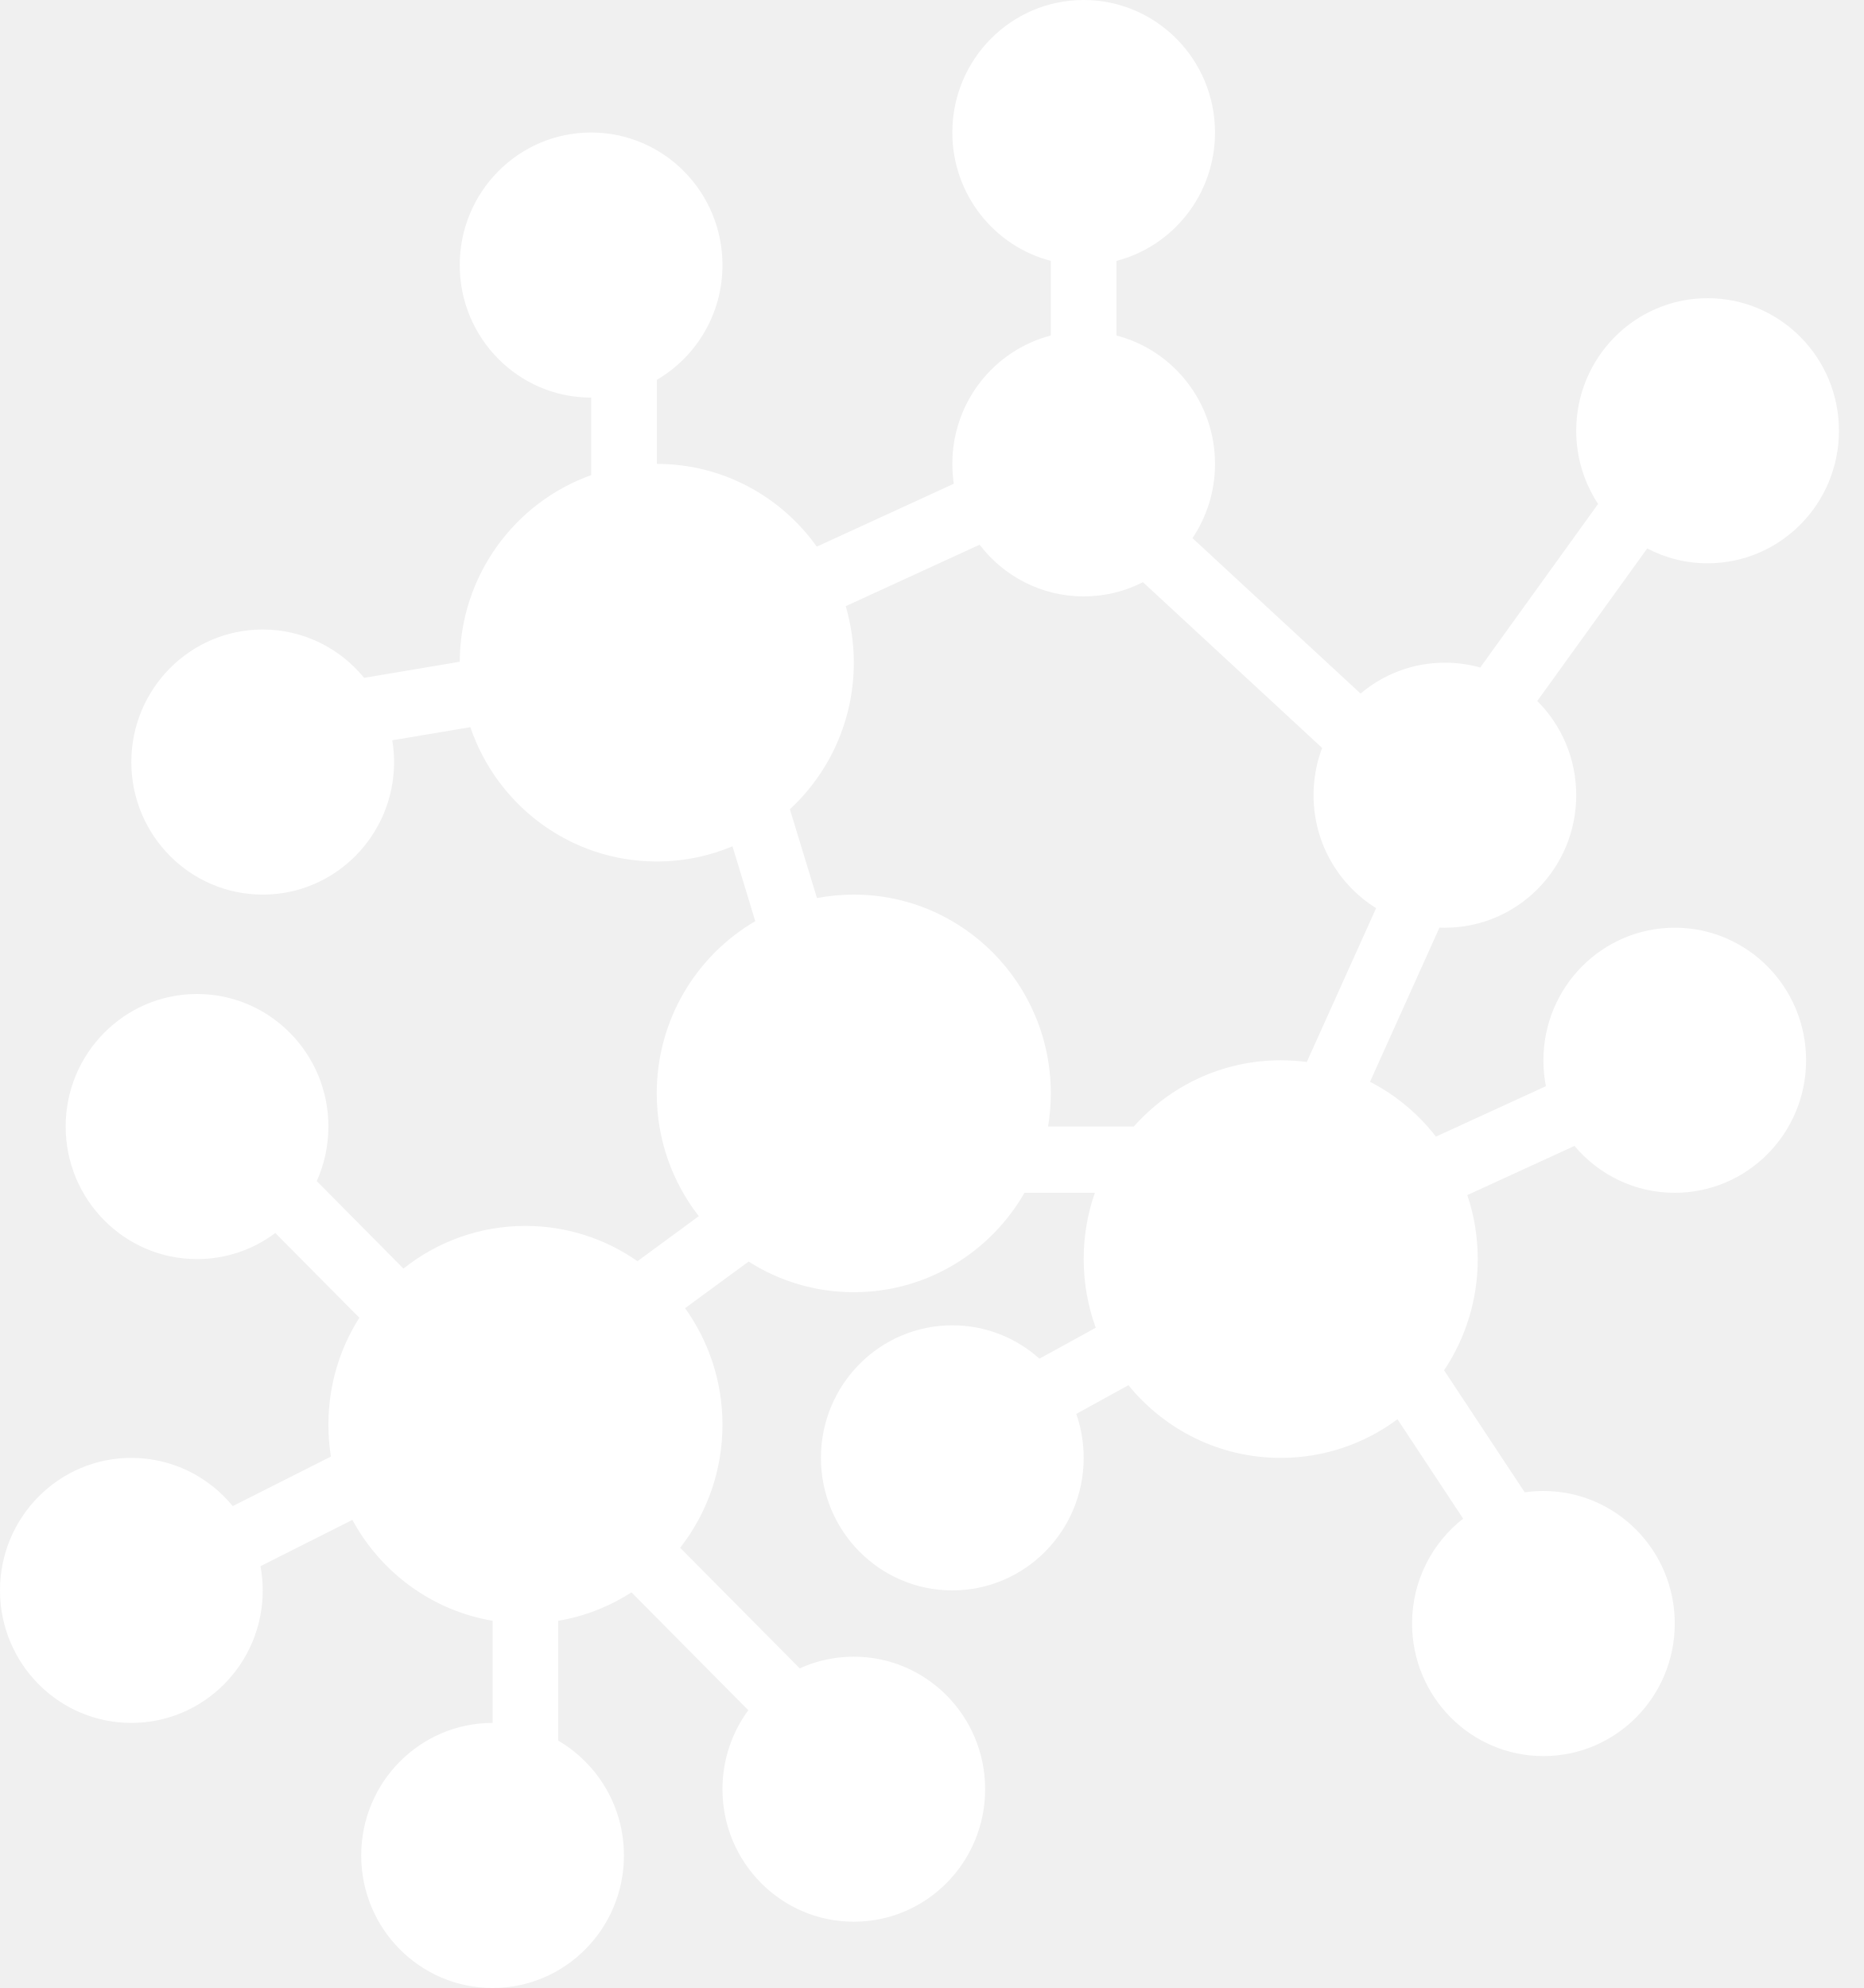
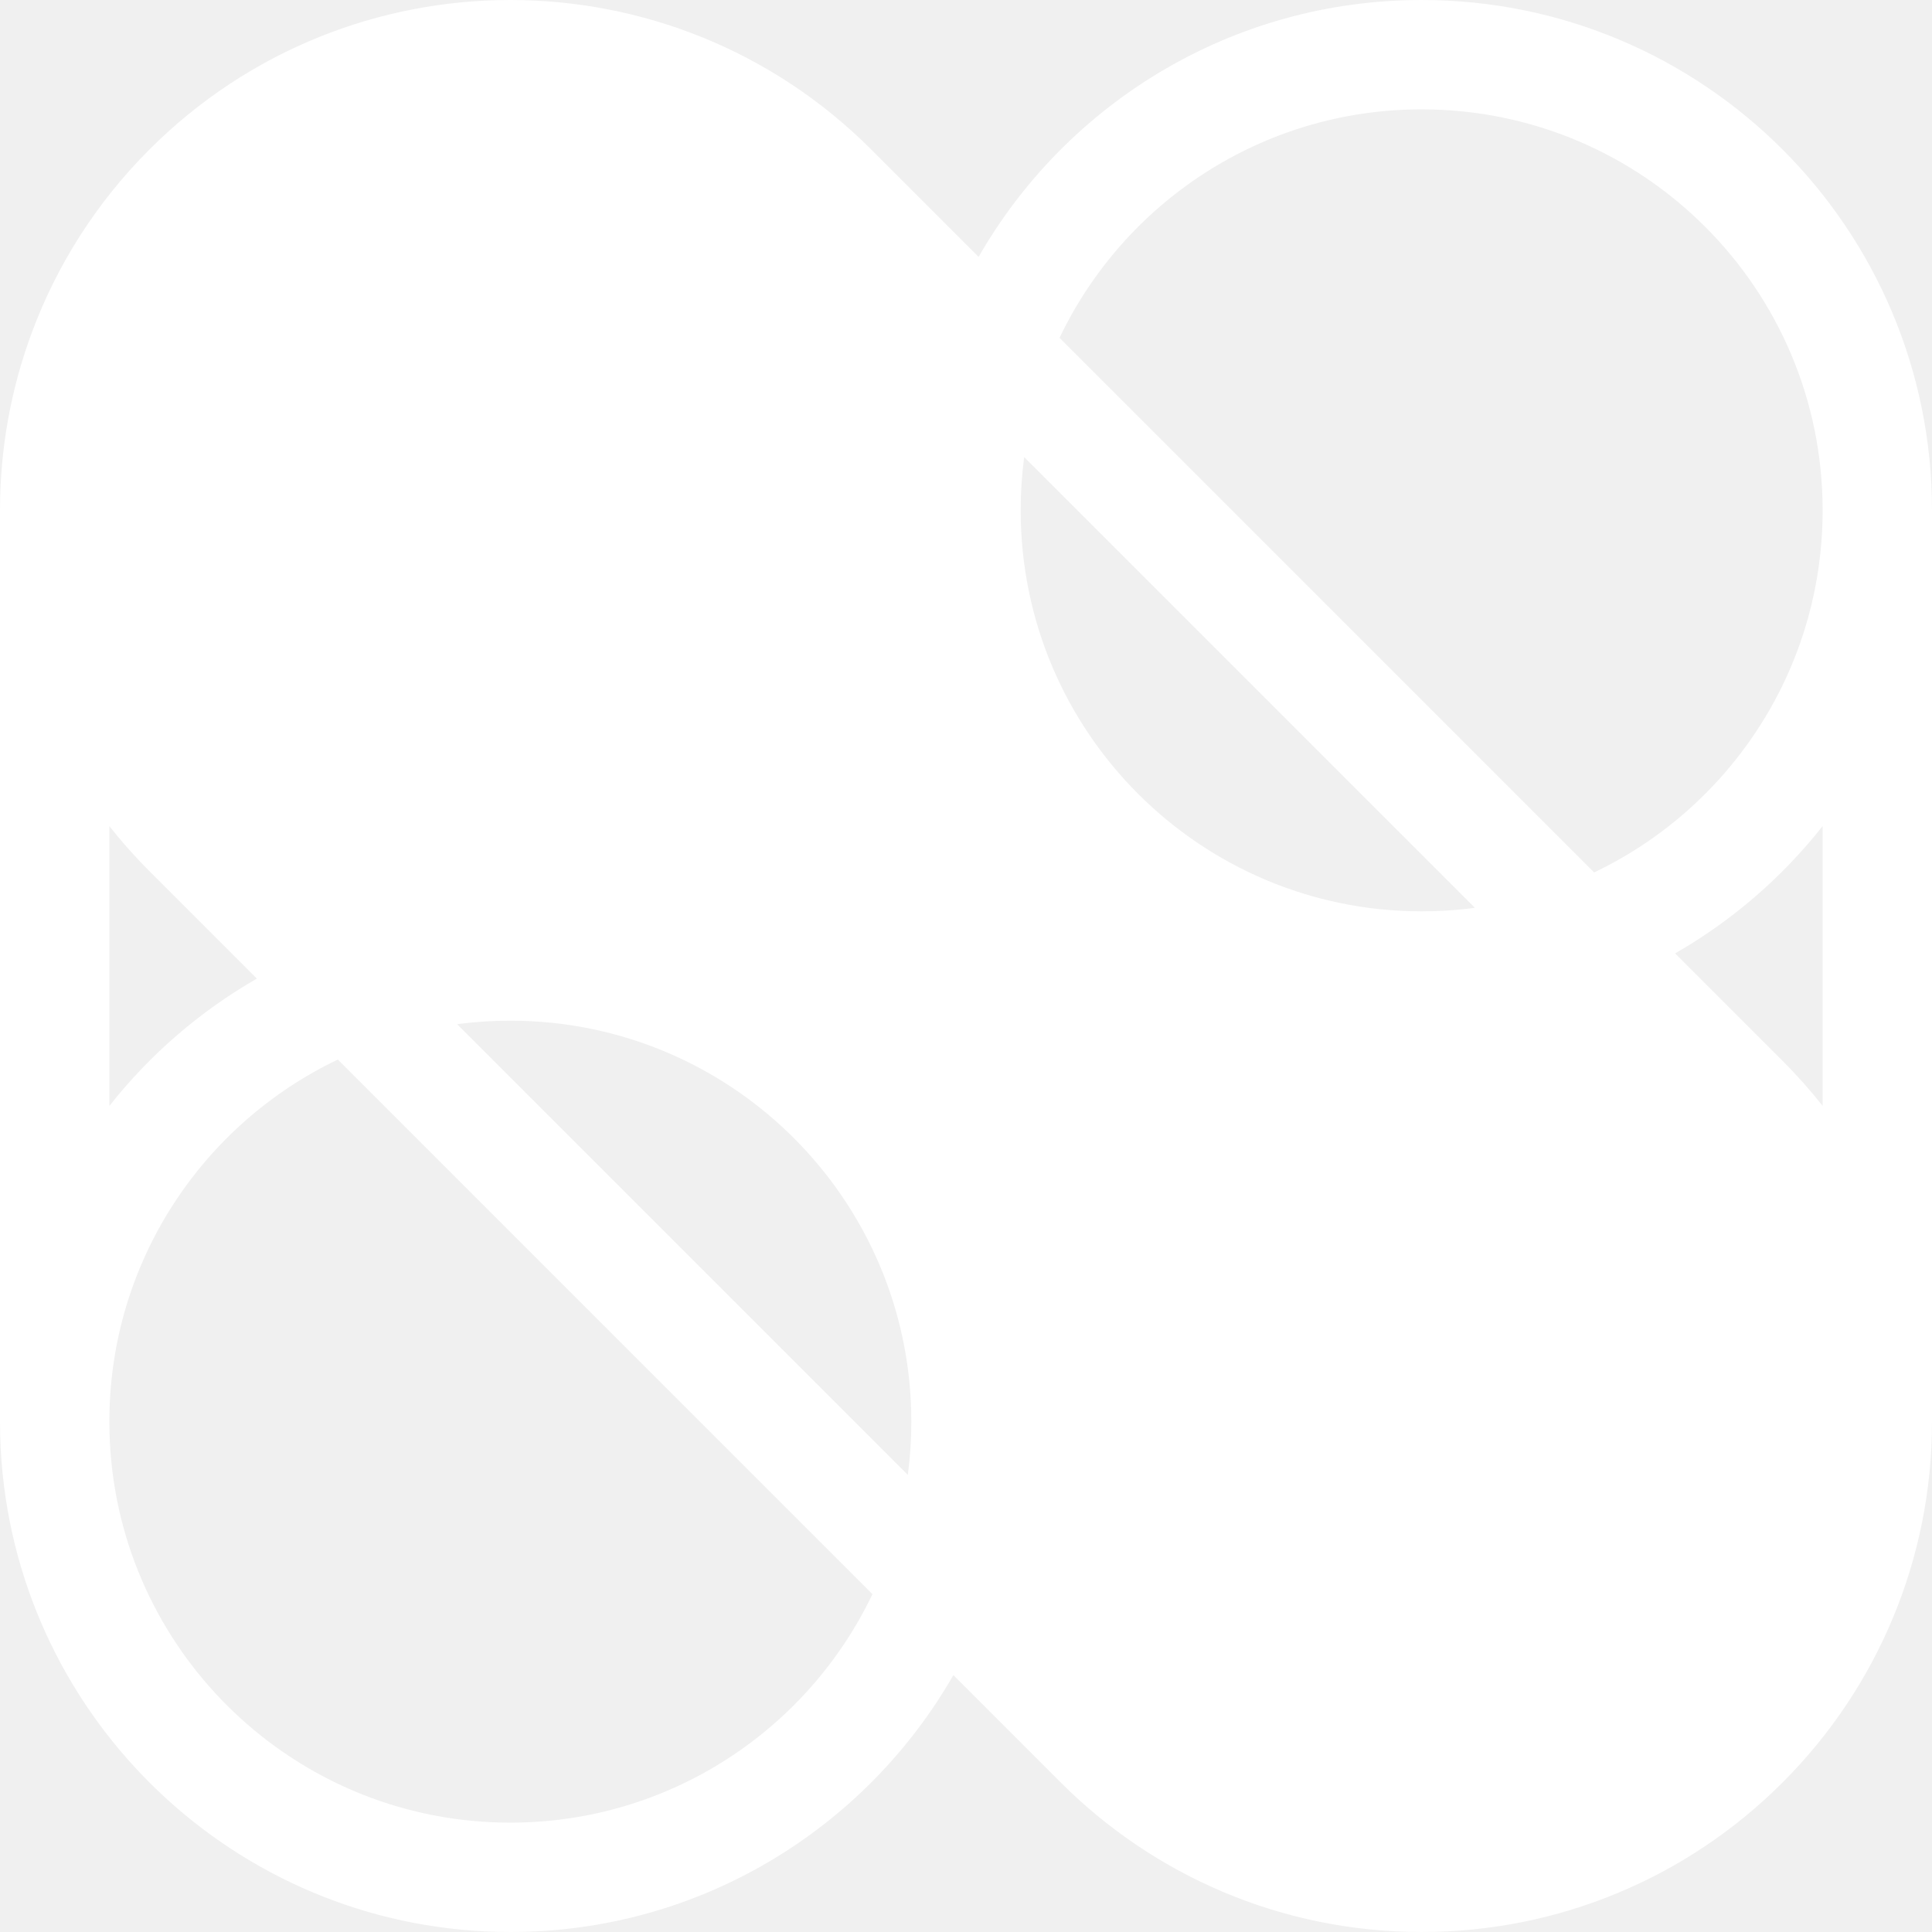
- <svg xmlns="http://www.w3.org/2000/svg" width="30" height="32" viewBox="0 0 30 32" fill="none">
-   <path fill-rule="evenodd" clip-rule="evenodd" d="M19.557 2.133C19.557 3.127 18.883 3.963 17.971 4.199V5.401C18.883 5.637 19.557 6.473 19.557 7.467C19.557 7.91 19.423 8.321 19.194 8.662L21.9 11.164C22.267 10.854 22.74 10.667 23.257 10.667C23.454 10.667 23.645 10.694 23.826 10.745L25.723 8.112C25.501 7.774 25.371 7.369 25.371 6.933C25.371 5.755 26.318 4.8 27.486 4.8C28.653 4.8 29.6 5.755 29.6 6.933C29.6 8.112 28.653 9.067 27.486 9.067C27.135 9.067 26.805 8.981 26.514 8.828L24.744 11.284C25.132 11.67 25.371 12.207 25.371 12.8C25.371 13.978 24.425 14.933 23.257 14.933C23.228 14.933 23.199 14.933 23.17 14.931L22.052 17.413C22.467 17.627 22.829 17.929 23.113 18.296L24.883 17.484C24.857 17.349 24.843 17.21 24.843 17.067C24.843 15.889 25.789 14.933 26.957 14.933C28.125 14.933 29.071 15.889 29.071 17.067C29.071 18.245 28.125 19.2 26.957 19.2C26.31 19.2 25.731 18.907 25.343 18.445L23.618 19.237C23.727 19.56 23.786 19.906 23.786 20.267C23.786 20.93 23.586 21.546 23.244 22.057L24.542 24.021C24.64 24.007 24.741 24 24.843 24C26.011 24 26.957 24.955 26.957 26.133C26.957 27.312 26.011 28.267 24.843 28.267C23.675 28.267 22.729 27.312 22.729 26.133C22.729 25.446 23.051 24.835 23.551 24.445L22.494 22.845C21.968 23.236 21.318 23.467 20.614 23.467C19.627 23.467 18.745 23.011 18.163 22.297L17.324 22.759C17.401 22.981 17.443 23.219 17.443 23.467C17.443 24.645 16.496 25.6 15.329 25.6C14.161 25.6 13.214 24.645 13.214 23.467C13.214 22.288 14.161 21.333 15.329 21.333C15.867 21.333 16.358 21.536 16.731 21.87L17.637 21.372C17.512 21.027 17.443 20.655 17.443 20.267C17.443 19.893 17.506 19.534 17.623 19.2H16.49C15.942 20.156 14.917 20.8 13.743 20.8C13.12 20.8 12.54 20.619 12.05 20.307L11.027 21.057C11.405 21.585 11.629 22.233 11.629 22.933C11.629 23.681 11.374 24.369 10.948 24.914L12.873 26.855C13.138 26.734 13.433 26.667 13.743 26.667C14.911 26.667 15.857 27.622 15.857 28.8C15.857 29.978 14.911 30.933 13.743 30.933C12.575 30.933 11.629 29.978 11.629 28.8C11.629 28.324 11.783 27.884 12.045 27.529L10.164 25.631C9.812 25.858 9.414 26.017 8.986 26.089V28.019C9.618 28.388 10.043 29.077 10.043 29.867C10.043 31.045 9.096 32 7.929 32C6.761 32 5.814 31.045 5.814 29.867C5.814 28.688 6.761 27.733 7.929 27.733V26.089C6.953 25.924 6.129 25.31 5.672 24.465L4.193 25.21C4.216 25.337 4.229 25.467 4.229 25.6C4.229 26.778 3.282 27.733 2.114 27.733C0.947 27.733 0 26.778 0 25.6C0 24.422 0.947 23.467 2.114 23.467C2.771 23.467 3.358 23.769 3.746 24.243L5.326 23.446C5.3 23.279 5.286 23.108 5.286 22.933C5.286 22.299 5.468 21.708 5.784 21.211L4.431 19.847C4.08 20.111 3.644 20.267 3.171 20.267C2.004 20.267 1.057 19.311 1.057 18.133C1.057 16.955 2.004 16 3.171 16C4.339 16 5.286 16.955 5.286 18.133C5.286 18.446 5.219 18.744 5.099 19.012L6.494 20.42C7.034 19.99 7.716 19.733 8.457 19.733C9.127 19.733 9.749 19.943 10.261 20.301L11.248 19.576C10.824 19.032 10.571 18.346 10.571 17.6C10.571 16.415 11.209 15.381 12.157 14.828L11.79 13.622C11.415 13.78 11.003 13.867 10.571 13.867C9.18 13.867 7.998 12.963 7.571 11.705L6.314 11.916C6.333 12.03 6.343 12.147 6.343 12.267C6.343 13.445 5.396 14.4 4.229 14.4C3.061 14.4 2.114 13.445 2.114 12.267C2.114 11.088 3.061 10.133 4.229 10.133C4.886 10.133 5.473 10.436 5.861 10.911L7.4 10.652C7.406 9.265 8.287 8.086 9.516 7.648V6.4H9.514C8.347 6.4 7.4 5.445 7.4 4.267C7.4 3.088 8.347 2.133 9.514 2.133C10.682 2.133 11.629 3.088 11.629 4.267C11.629 5.056 11.204 5.745 10.573 6.114V7.467C11.633 7.467 12.571 7.992 13.147 8.799L15.352 7.787C15.337 7.683 15.329 7.576 15.329 7.467C15.329 6.473 16.002 5.637 16.914 5.401V4.199C16.002 3.963 15.329 3.127 15.329 2.133C15.329 0.955 16.275 0 17.443 0C18.61 0 19.557 0.955 19.557 2.133ZM13.743 14.4C13.54 14.4 13.342 14.419 13.15 14.456L12.714 13.026C13.346 12.441 13.743 11.601 13.743 10.667C13.743 10.351 13.697 10.045 13.613 9.757L15.768 8.768C16.154 9.274 16.761 9.6 17.443 9.6C17.786 9.6 18.11 9.518 18.397 9.371L21.281 12.039C21.192 12.275 21.143 12.532 21.143 12.8C21.143 13.569 21.546 14.242 22.15 14.618L21.034 17.095C20.897 17.076 20.757 17.067 20.614 17.067C19.675 17.067 18.831 17.479 18.25 18.133H16.87C16.899 17.96 16.914 17.782 16.914 17.6C16.914 15.833 15.494 14.4 13.743 14.4Z" fill="white" />
+ <svg xmlns="http://www.w3.org/2000/svg" width="134" height="134" viewBox="0 0 134 134" fill="none">
+   <path fill-rule="evenodd" clip-rule="evenodd" d="M60.425 10.367C46.602 -3.456 24.19 -3.456 10.367 10.367C6.643 14.092 3.922 18.44 2.204 23.075C0.778 26.917 0 31.069 0 35.396V98.604C0 99.826 0.062 101.033 0.183 102.223C1.995 120.072 17.069 134 35.396 134C48.551 134 60.024 126.825 66.125 116.183L73.6 123.658C80.004 130.049 88.842 134 98.604 134C103.404 134 107.982 133.044 112.156 131.313C116.33 129.586 120.24 127.026 123.633 123.633C127.026 120.239 129.586 116.329 131.314 112.154C133.045 107.981 134 103.404 134 98.604V35.396C134 15.847 118.153 0 98.604 0C85.448 0 73.976 7.175 67.875 17.817L60.425 10.367ZM62.965 102.296C63.125 101.089 63.208 99.857 63.208 98.604C63.208 84.204 52.264 72.36 38.24 70.936C37.305 70.841 36.356 70.793 35.396 70.793C34.213 70.793 33.049 70.866 31.907 71.009C31.881 71.012 31.854 71.015 31.828 71.019C31.787 71.024 31.745 71.029 31.704 71.035L62.965 102.296ZM17.817 67.875L10.367 60.425C10.151 60.209 9.939 59.991 9.729 59.771C8.97 58.972 8.255 58.147 7.585 57.297V76.706C10.391 73.148 13.865 70.141 17.817 67.875ZM7.585 98.604C7.585 99.564 7.634 100.512 7.728 101.447C9.153 115.471 20.996 126.415 35.396 126.415C46.467 126.415 56.036 119.944 60.511 110.568L23.432 73.489C14.056 77.964 7.585 87.533 7.585 98.604ZM71.035 31.704L102.296 62.965C101.607 63.056 100.909 63.122 100.205 63.162C99.984 63.175 99.762 63.185 99.54 63.192L99.487 63.194C99.194 63.203 98.9 63.208 98.604 63.208C83.244 63.208 70.793 50.756 70.793 35.396C70.793 34.143 70.875 32.911 71.035 31.704ZM98.604 7.585C113.964 7.585 126.415 20.037 126.415 35.396C126.415 36.089 126.39 36.775 126.34 37.455C126.159 39.929 125.654 42.314 124.868 44.566C124.574 45.407 124.242 46.229 123.872 47.031C121.151 52.93 116.425 57.714 110.568 60.51L73.489 23.432C77.964 14.056 87.532 7.585 98.604 7.585ZM116.183 66.125L123.633 73.575C124.632 74.575 125.56 75.619 126.415 76.703V57.294C123.61 60.852 120.136 63.859 116.183 66.125Z" fill="white" />
</svg>
